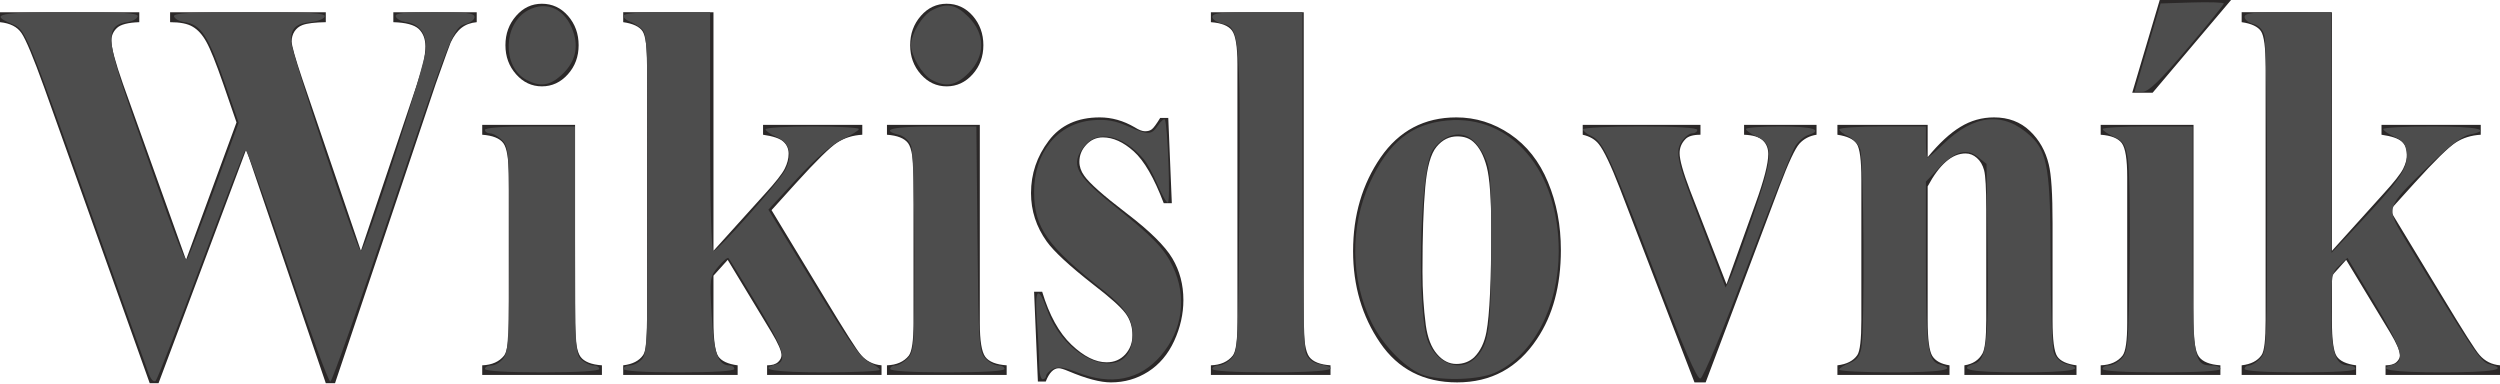
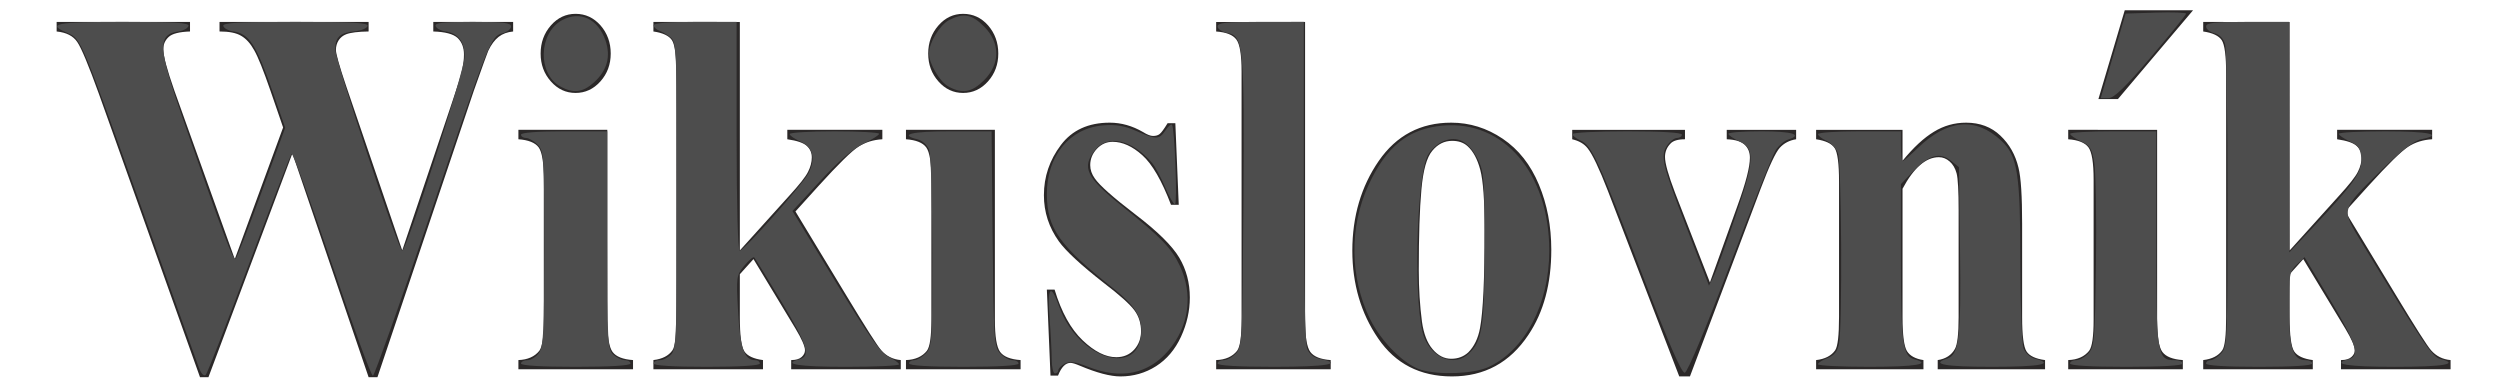
- <svg xmlns="http://www.w3.org/2000/svg" fill-rule="evenodd" height="63" viewBox="0 0 210 297" width="411">
-   <path d="m-494.312 9.481v7.711c-4.638.425-8.526 1.84-11.722 4.315-3.198 2.477-6.017 6.298-8.463 11.392-.752 1.697-4.576 12.38-11.598 32.118l-78.045 231.983h-7.145l-61.682-181.184-67.952 181.184h-6.833l-81.869-229.436c-8.339-23.135-14.169-37.071-17.49-41.882-3.259-4.882-8.839-7.711-16.674-8.49v-7.711h107.947v7.711c-8.652.283-14.481 1.769-17.303 4.457-2.883 2.69-4.326 6.014-4.326 10.045 0 5.236 3.011 16.344 8.966 33.322l48.894 136.403 39.117-106.546-10.281-29.856c-5.641-16.271-10.031-27.166-13.101-32.612-3.009-5.448-6.52-9.339-10.532-11.673-3.948-2.407-9.841-3.539-17.552-3.539v-7.711h120.671v7.711c-8.462.142-14.481.849-18.178 2.265-2.569.989-4.577 2.617-6.083 4.882-1.441 2.261-2.19 4.88-2.19 7.78 0 3.183 2.755 12.876 8.273 29.219l45.385 133.077 40.557-120.484c4.262-12.381 6.895-20.87 7.899-25.469 1.003-4.528 1.506-8.773 1.506-12.664 0-5.66-1.757-10.116-5.142-13.371-3.446-3.183-10.03-4.953-19.682-5.236v-7.711zm50.524-6.579c7.963 0 14.732 3.112 20.25 9.408 5.452 6.298 8.21 13.867 8.21 22.711 0 8.844-2.758 16.342-8.339 22.567-5.579 6.227-12.285 9.339-20.122 9.339-7.836 0-14.481-3.112-19.995-9.339-5.518-6.225-8.276-13.723-8.276-22.567 0-8.844 2.758-16.413 8.276-22.711 5.515-6.297 12.159-9.408 19.995-9.408zm25.702 93.882v153.595c0 13.653 1.44 22.425 4.262 26.175 2.821 3.82 8.339 6.014 16.549 6.579v7.428h-92.774v-7.428c7.583-.283 13.224-2.829 16.923-7.499 2.445-3.183 3.637-11.602 3.637-25.255v-113.198c0-13.653-1.379-22.427-4.2-26.246-2.822-3.751-8.275-5.942-16.36-6.51v-7.64zm107.258-87.302v184.935l39.867-44.147c8.212-8.985 13.351-15.495 15.357-19.526 2.006-3.962 3.009-7.853 3.009-11.604 0-3.749-1.315-6.862-4.011-9.339-2.696-2.475-7.963-4.245-15.797-5.377v-7.64h76.918v7.64c-7.336.425-13.729 2.405-19.247 5.944-5.516 3.466-16.296 14.077-32.346 31.765l-18.743 20.729 40.434 66.785c16.296 27.026 25.952 42.238 29.023 45.563 4.136 4.74 9.402 7.357 15.795 7.923v7.428h-88.702v-7.428c3.888 0 6.708-.849 8.528-2.546 1.755-1.628 2.633-3.396 2.633-5.377 0-3.185-2.573-9.056-7.712-17.616l-33.977-56.176-11.031 12.241v34.808c0 14.785 1.253 24.053 3.699 27.661 2.445 3.679 7.459 6.014 15.044 7.005v7.428h-88.7v-7.428c7.209-.849 12.35-3.466 15.419-7.923 2.131-3.044 3.136-11.958 3.136-26.743v-196.891c0-14.646-1.192-23.772-3.574-27.38-2.382-3.539-7.398-5.942-14.981-7.005v-7.711zm180.722-6.579c7.961 0 14.732 3.112 20.25 9.408 5.452 6.298 8.21 13.867 8.21 22.711 0 8.844-2.758 16.342-8.335 22.567-5.581 6.227-12.287 9.339-20.125 9.339-7.834 0-14.479-3.112-19.995-9.339-5.516-6.225-8.275-13.723-8.275-22.567 0-8.844 2.758-16.413 8.275-22.711 5.516-6.297 12.161-9.408 19.995-9.408zm25.702 93.882v153.595c0 13.653 1.441 22.425 4.262 26.175 2.822 3.82 8.339 6.014 16.549 6.579v7.428h-92.774v-7.428c7.583-.283 13.226-2.829 16.923-7.499 2.445-3.183 3.637-11.602 3.637-25.255v-113.198c0-13.653-1.379-22.427-4.201-26.246-2.821-3.751-8.273-5.942-16.359-6.51v-7.64zm146.061-5.377 2.756 66.079h-6.27c-7.457-19.598-15.231-33.041-23.256-40.185-8.023-7.216-15.984-10.825-23.945-10.825-5.016 0-9.278 1.911-12.85 5.731-3.574 3.82-5.329 8.206-5.329 13.159 0 3.749 1.254 7.357 3.697 10.753 3.89 5.66 14.858 15.424 32.851 29.148 17.987 13.725 29.836 25.398 35.541 35.02 5.703 9.622 8.526 20.377 8.526 32.262 0 10.753-2.382 21.295-7.147 31.694-4.763 10.33-11.533 18.324-20.184 23.841-8.713 5.519-18.306 8.278-28.836 8.278-8.21 0-19.181-2.9-32.909-8.702-3.637-1.557-6.144-2.263-7.523-2.263-4.011 0-7.398 3.466-10.092 10.328h-6.083l-2.943-69.616h6.268c5.516 18.253 13.101 31.908 22.693 41.035 9.591 9.125 18.678 13.653 27.268 13.653 5.892 0 10.657-2.053 14.418-6.085 3.697-4.103 5.579-9.054 5.579-14.858 0-6.579-1.819-12.31-5.516-17.19-3.637-4.811-11.847-12.17-24.572-21.932-18.744-14.644-30.843-25.894-36.361-33.605-8.086-11.321-12.159-23.843-12.159-37.496 0-14.927 4.574-28.44 13.729-40.539 9.087-12.098 22.317-18.11 39.554-18.11 9.278 0 18.304 2.546 27.017 7.64 3.261 2.051 5.955 3.112 8.027 3.112 2.254 0 4.011-.495 5.326-1.555 1.379-1.062 3.512-3.962 6.457-8.773zm104.998-81.926v240.897c0 13.653 1.442 22.425 4.262 26.175 2.821 3.82 8.339 6.014 16.485 6.579v7.428h-92.711v-7.428c7.585-.283 13.224-2.829 16.925-7.499 2.445-3.183 3.637-11.602 3.637-25.255v-200.643c0-13.582-1.379-22.213-4.2-26.033-2.822-3.822-8.276-5.942-16.362-6.51v-7.711zm118.289 81.502c14.919 0 28.836 4.315 41.687 13.016 12.85 8.702 22.63 21.081 29.275 37.142 6.708 15.989 10.03 33.534 10.03 52.637 0 27.52-6.144 50.514-18.555 68.979-14.917 22.428-35.543 33.605-61.87 33.605-25.827 0-45.761-10.259-59.679-30.703-13.978-20.448-20.938-44.147-20.938-71.032 0-27.803 7.147-52 21.378-72.658 14.292-20.658 33.85-30.986 58.674-30.986zm.752 14.714c-6.268 0-11.596 2.617-16.049 7.996-4.511 5.306-7.457 15.776-8.838 31.483-1.441 15.705-2.133 37.496-2.133 65.371 0 14.787.878 28.583 2.573 41.458 1.377 9.834 4.262 17.263 8.651 22.357 4.387 5.163 9.402 7.711 15.044 7.711 5.516 0 10.092-1.768 13.791-5.165 4.764-4.742 7.961-11.321 9.529-19.738 2.445-13.089 3.699-39.619 3.699-79.591 0-23.489-1.194-39.619-3.512-48.392-2.318-8.773-5.768-15.141-10.279-19.172-3.198-2.9-7.336-4.316-12.476-4.316zm183.796 190.666-57.796-150.269c-7.02-18.11-12.474-29.572-16.362-34.383-2.821-3.608-6.958-6.014-12.474-7.288v-7.64h91.272v7.64c-5.768 0-9.718 1.205-11.785 3.539-2.945 3.042-4.388 6.651-4.388 10.753 0 5.165 2.696 14.716 8.088 28.864l28.27 72.729 22.568-62.823c6.519-17.971 9.778-30.634 9.778-38.135 0-4.243-1.377-7.78-4.137-10.469-2.756-2.69-7.646-4.176-14.603-4.459v-7.64h56.163v7.64c-5.388.85-9.777 3.114-13.224 6.862-3.387 3.751-8.526 14.717-15.421 32.97l-57.297 152.107zm180.724-199.579v25.045c8.839-10.755 17.303-18.608 25.389-23.49 8.087-4.951 16.738-7.355 26.078-7.355 11.095 0 20.373 3.466 27.708 10.469 7.334 6.935 12.223 15.637 14.668 25.965 2.006 7.924 2.947 23.063 2.947 45.419v75.419c0 14.927 1.19 24.264 3.572 27.873 2.384 3.679 7.396 6.014 14.983 7.005v7.428h-86.883v-7.428c6.518-.991 11.157-4.032 13.978-9.125 1.944-3.468 2.947-12.029 2.947-25.752v-86.171c0-15.918-.565-25.965-1.63-30.068-1.13-4.176-3.01-7.359-5.643-9.622-2.632-2.334-5.515-3.468-8.713-3.468-10.53 0-20.309 8.49-29.401 25.54v103.788c0 14.502 1.194 23.699 3.574 27.592 2.445 3.889 6.833 6.295 13.353 7.286v7.428h-86.883v-7.428c7.209-.849 12.348-3.466 15.419-7.923 2.071-3.044 3.136-12.027 3.136-26.955v-109.448c0-14.644-1.192-23.7-3.572-27.309-2.382-3.608-7.398-5.944-14.983-7.076v-7.64zm206.052 0v153.595c0 13.653 1.44 22.425 4.26 26.175 2.822 3.82 8.339 6.014 16.551 6.579v7.428h-92.775v-7.428c7.585-.283 13.226-2.829 16.923-7.499 2.446-3.183 3.636-11.602 3.636-25.255v-113.198c0-13.653-1.379-22.427-4.2-26.246-2.821-3.751-8.275-5.942-16.36-6.51v-7.64zm29.084-96.784-60.805 71.881h-15.797l21.314-71.881zm78.172 9.481v184.935l39.867-44.147c8.214-8.985 13.353-15.495 15.359-19.526 2.006-3.962 3.008-7.853 3.008-11.604 0-3.749-1.315-6.862-4.011-9.339-2.698-2.475-7.961-4.245-15.796-5.377v-7.64h76.916v7.64c-7.336.425-13.727 2.405-19.247 5.944-5.515 3.466-16.296 14.077-32.345 31.765l-18.742 20.729 40.432 66.785c16.298 27.026 25.952 42.238 29.023 45.563 4.137 4.74 9.402 7.357 15.797 7.923v7.428h-88.702v-7.428c3.888 0 6.707-.849 8.526-2.546 1.757-1.628 2.635-3.396 2.635-5.377 0-3.185-2.573-9.056-7.712-17.616l-33.977-56.176-11.033 12.241v34.808c0 14.785 1.254 24.053 3.699 27.661 2.445 3.679 7.458 6.014 15.044 7.005v7.428h-88.701v-7.428c7.209-.849 12.35-3.466 15.421-7.923 2.133-3.044 3.134-11.958 3.134-26.743v-196.891c0-14.646-1.19-23.772-3.574-27.38-2.382-3.539-7.394-5.942-14.981-7.005v-7.711z" fill="#2b2828" fill-rule="nonzero" />
-   <g stroke-width=".569" transform="matrix(4.714286 0 0 4.714286 -863.7849 0)">
-     <path d="m79.724 60.647c0-.313.498-.569 1.107-.569s1.506-.57 1.993-1.266c.753-1.076.886-3.77.886-17.938 0-15.913-.052-16.724-1.139-17.811-.626-.626-1.523-1.139-1.993-1.139-.47 0-.854-.256-.854-.569 0-.35 2.847-.569 7.403-.569h7.403v18.704c0 17.397.073 18.77 1.041 19.646.573.518 1.47.942 1.993.942.523 0 .952.256.952.569 0 .357-3.512.569-9.396.569-5.884 0-9.396-.213-9.396-.569z" fill="#4d4d4d" />
-     <path d="m102.503 60.647c0-.313.473-.569 1.051-.569.578 0 1.475-.469 1.993-1.041.848-.937.942-3.661.942-27.246 0-24.251-.074-26.268-.997-27.06-.548-.471-1.445-1.015-1.993-1.209-.548-.194-.997-.618-.997-.941 0-.372 2.608-.587 7.118-.587h7.118v19.646c0 11.749.213 19.646.53 19.646.724 0 10.746-11.283 11.793-13.278 1.312-2.497.809-4.52-1.362-5.475-1.018-.448-1.851-1.025-1.851-1.281 0-.257 3.459-.467 7.688-.467 4.228 0 7.677.192 7.664.427-.013.235-1.23 1-2.705 1.701-1.754.833-4.324 3.052-7.428 6.414l-4.746 5.14 7.374 12.094c5.748 9.427 7.765 12.282 9.147 12.948.975.47 1.779 1.046 1.786 1.281.007.235-4.088.427-9.099.427-8.204 0-11.129-.478-7.972-1.304 1.954-.511 1.316-2.512-3.191-10.005-2.382-3.959-4.455-7.327-4.607-7.483-.152-.157-.914.484-1.694 1.424-1.376 1.658-1.407 1.892-1.071 7.947.35 6.302 1.059 8.283 2.963 8.283.421 0 .766.256.766.569 0 .356-3.417.569-9.111.569s-9.111-.214-9.111-.569z" fill="#4d4d4d" />
-     <path d="m24.459 61.452c-.352-.912-4.436-12.293-9.077-25.291-11.321-31.71-11.137-31.27-13.476-32.247-3.783-1.581-2.097-1.92 9.53-1.92 8.895 0 11.385.158 11.202.712-.129.392-.855.8-1.613.909-3.801.543-3.69 2.6.838 15.57 6.894 19.749 8.466 23.89 8.892 23.424.235-.257 2.24-5.41 4.455-11.451l4.028-10.984-2.022-5.808c-2.999-8.616-4.126-10.35-6.992-10.754-.758-.107-1.485-.515-1.613-.906-.183-.555 2.545-.712 12.389-.712 9.843 0 12.572.157 12.389.712-.129.392-1.11.797-2.181.901-2.556.248-3.375 1.001-3.375 3.103 0 1.873 10.86 34.566 11.484 34.573.752.008 10.725-31.015 10.725-33.364 0-2.575-1.106-3.988-3.372-4.307-.758-.107-1.485-.515-1.613-.906-.178-.542 1.339-.712 6.362-.712 5.255 0 6.596.161 6.596.792 0 .436-.659.958-1.465 1.16-2.005.503-2.33 1.322-12.757 32.119-4.94 14.59-9.206 26.6-9.481 26.688s-3.445-8.539-7.044-19.171c-3.599-10.632-6.72-19.15-6.934-18.928-.214.222-3.502 8.731-7.307 18.91-3.804 10.179-7.145 18.741-7.424 19.027-.301.309-.766-.154-1.146-1.139z" fill="#4d4d4d" />
-     <path d="m86.494 13.098c-3.968-2.157-3.78-9.206.304-11.405 3.081-1.659 6.16-.213 7.433 3.49.946 2.752.288 5.151-1.976 7.203-1.911 1.732-3.518 1.931-5.76.712z" fill="#4d4d4d" />
-     <path d="m146.351 60.647c0-.313.384-.569.854-.569.47 0 1.367-.513 1.993-1.139 1.086-1.086 1.139-1.898 1.139-17.331 0-9.021-.243-16.832-.549-17.637-.312-.822-1.172-1.601-1.993-1.807-3.284-.824-1.018-1.378 5.639-1.378h7.083l.178 18.449c.166 17.202.251 18.53 1.263 19.646.597.659 1.558 1.198 2.135 1.198.578 0 1.051.256 1.051.569 0 .357-3.512.569-9.396.569s-9.396-.213-9.396-.569z" fill="#4d4d4d" />
-     <path d="m153.117 13.096c-1.517-.824-3.349-3.939-3.349-5.693 0-1.819 1.861-4.89 3.465-5.72 2.455-1.27 3.873-1.007 5.988 1.107 2.79 2.79 2.79 6.436 0 9.225-2.099 2.099-3.706 2.383-6.104 1.08z" fill="#4d4d4d" />
-     <path d="m170.835 59.936c-.002-1.331-.168-4.534-.369-7.118-.414-5.325.192-6.057 1.64-1.979 3.288 9.259 14.108 12.401 14.108 4.098 0-2.458-1.289-4.408-4.696-7.101-9.379-7.415-11.479-10.376-11.512-16.23-.037-6.551 3.89-11.361 9.666-11.841 2.181-.181 3.673.071 5.677.957 3.416 1.511 3.941 1.503 5.005-.079.474-.705.982-1.153 1.129-.997.477.507.968 13.667.51 13.667-.244 0-1.012-1.345-1.706-2.99s-1.702-3.504-2.24-4.133c-3.413-3.99-7.61-4.934-9.764-2.196-2.355 2.994-1.543 4.683 4.626 9.623 6.679 5.348 8.483 7.209 9.916 10.231 2.34 4.936 1.599 10.43-1.97 14.6-3.45 4.031-8.154 4.976-13.762 2.765-2.186-.862-3.172-.997-4.007-.549-.61.326-1.108.84-1.108 1.143 0 .302-.256.549-.569.549s-.571-1.089-.573-2.42z" fill="#4d4d4d" />
-     <path d="m199.311 60.647c0-.313.473-.569 1.051-.569.578 0 1.539-.539 2.135-1.198 1.026-1.133 1.094-2.532 1.25-25.622.184-27.142.028-28.806-2.755-29.363-.925-.185-1.681-.689-1.681-1.119 0-.624 1.501-.783 7.403-.783h7.403v27.297c0 16.515.221 27.879.56 28.77.374.985 1.13 1.587 2.278 1.817 4.107.821 1.025 1.34-7.963 1.34-6.074 0-9.681-.212-9.681-.569z" fill="#4d4d4d" />
-     <path d="m234.278 61.741c-2.87-.833-6.847-4.786-8.793-8.739-3.466-7.04-3.58-15.737-.3-22.901 3.078-6.722 6.845-9.76 12.771-10.297 10.492-.951 18.302 8.215 18.302 21.481 0 9.147-4.187 17.128-10.489 19.99-2.513 1.142-8.347 1.378-11.49.466zm8.152-2.775c2.341-2.181 2.714-4.682 2.719-18.25.004-11.682-.096-13.013-1.134-15.083-1.56-3.109-3.525-4.157-5.928-3.161-.997.413-2.21 1.518-2.694 2.455-2.053 3.97-2.478 26.778-.583 31.312 1.521 3.639 5.221 4.963 7.621 2.727z" fill="#4d4d4d" />
-     <path d="m272.258 45.428c-7.489-19.558-8.693-22.173-10.612-23.047-.772-.352-1.403-.854-1.403-1.117 0-.263 4.228-.478 9.396-.478 5.884 0 9.396.213 9.396.569 0 .313-.378.569-.841.569-.463 0-1.247.619-1.743 1.377-1.123 1.714-.74 3.32 3.273 13.714 1.572 4.072 3.105 8.044 3.408 8.827l.55 1.424.733-1.424c.403-.783 2.065-5.324 3.693-10.092 3.441-10.077 3.549-11.961.762-13.256-1.011-.47-1.844-1.046-1.851-1.281-.007-.235 2.55-.427 5.682-.427 5.337 0 7.197.585 4.541 1.428-.635.201-1.579 1.015-2.099 1.808-.52.793-4.067 9.678-7.884 19.746-4.061 10.71-7.265 18.369-7.725 18.46-.546.108-2.764-5.012-7.277-16.799z" fill="#4d4d4d" />
-     <path d="m302.383 60.772c0-.245.729-.72 1.621-1.056 1.176-.444 1.723-1.123 1.993-2.474.593-2.966.434-31.097-.186-32.725-.307-.807-1.204-1.762-1.993-2.122-.789-.36-1.435-.869-1.435-1.132 0-.263 3.203-.478 7.118-.478h7.118v2.563c0 1.409.128 2.563.284 2.563.156 0 1.311-.997 2.566-2.215 5.135-4.984 9.971-5.42 14.389-1.298 2.776 2.59 3.261 5.663 3.261 20.663 0 7.44.247 14.177.549 14.971.312.822 1.172 1.601 1.993 1.807 3.491.876.802 1.378-7.383 1.378-8.144 0-10.693-.47-7.7-1.42 2.027-.643 2.386-3.713 2.19-18.705l-.185-14.145-1.388-1.123c-1.88-1.522-3.782-.992-6.442 1.793l-2.135 2.236v13.367c0 13.841.32 16.181 2.285 16.695 3.123.817.256 1.302-7.695 1.302-4.855 0-8.827-.2-8.827-.445z" fill="#4d4d4d" />
-     <path d="m345.662 60.647c0-.313.473-.569 1.051-.569.578 0 1.539-.539 2.135-1.198.995-1.099 1.1-2.382 1.267-15.518.1-7.876-.029-15.601-.286-17.167-.403-2.452-.723-2.966-2.305-3.701-1.01-.47-1.842-1.046-1.849-1.281-.007-.235 3.319-.427 7.391-.427h7.403v18.381c0 20.01.137 20.912 3.164 20.912.765 0 1.391.256 1.391.569 0 .357-3.607.569-9.681.569s-9.681-.212-9.681-.569z" fill="#4d4d4d" />
-     <path d="m353.062 7.83 2.141-7.261 5.195-.164c2.857-.09 5.195-.009 5.195.181 0 .19-2.711 3.531-6.023 7.424-4.484 5.27-6.359 7.08-7.336 7.08h-1.312z" fill="#4d4d4d" />
-     <path d="m369.01 60.647c0-.313.345-.569.766-.569s1.254-.539 1.851-1.198c1.032-1.14 1.085-2.415 1.085-26.338 0-13.826-.196-25.84-.436-26.696-.277-.991-.951-1.687-1.851-1.912-.778-.195-1.415-.712-1.415-1.148 0-.635 1.417-.792 7.118-.792h7.118l.027 19.789.027 19.789 4.029-4.271c7.051-7.474 8.526-9.582 8.332-11.904-.14-1.675-.506-2.203-2.01-2.902-1.011-.47-1.844-1.046-1.851-1.281-.007-.235 3.575-.427 7.96-.427 7.547 0 10.131.565 6.19 1.353-1.202.24-3.4 1.94-6.747 5.215-7.177 7.023-7.068 6.62-3.412 12.634 10.391 17.094 12.027 19.521 13.395 19.864 3.469.871.674 1.365-7.718 1.365-8.204 0-11.129-.478-7.972-1.304 1.997-.522 1.297-2.758-3.218-10.273l-4.357-7.252-1.337 1.256c-1.248 1.172-1.337 1.68-1.337 7.579 0 6.777.675 8.854 2.88 8.854.609 0 1.107.256 1.107.569 0 .356-3.417.569-9.111.569s-9.111-.214-9.111-.569z" fill="#4d4d4d" />
-     <path d="m372.996 60.719c-2.438-.235-3.277-.481-2.459-.72 2.331-.682 2.547-3.43 2.355-29.931l-.18-24.768-1.61-1.283-1.61-1.283 3.544-.37c1.949-.204 5.044-.37 6.878-.37h3.333v20.038 20.038l1.702-1.631c.936-.897 1.625-1.709 1.53-1.803-.095-.095 1.435-1.819 3.399-3.832 6.168-6.322 7.516-10.086 4.351-12.153l-1.546-1.01 3.48-.335c1.914-.184 5.236-.157 7.383.062 2.146.218 3.365.433 2.708.477-1.524.103-9.42 6.818-11.671 9.925-1.171 1.617-1.614 2.772-1.396 3.641.409 1.628 2.571 5.308 3.119 5.308.23 0 .418.324.418.72 0 .823 6.87 11.913 7.708 12.441.303.192.497.535.43.763-.244.831 3.446 5.439 4.426 5.529.555.051-.914.25-3.263.444-5.677.467-13.566.057-12.319-.642.511-.286.93-1.006.93-1.6 0-1.24-4.229-9.681-5.279-10.539-.385-.314-.759-.877-.832-1.251-.264-1.355-2.164-3.897-2.903-3.885-1.774.029-2.374 2.139-2.374 8.341 0 6.615.498 8.794 2.103 9.21.566.147-.024.296-1.312.333-1.287.036-3.466.162-4.84.28-1.375.118-4.165.054-6.201-.142z" fill="none" />
+ <svg xmlns="http://www.w3.org/2000/svg" xml:space="preserve" width="122" height="19" fill-rule="evenodd" version="1.0" viewBox="0 0 2023.4 315.12">
+   <defs>
+     <style>.fil1{fill:#989b9f;fill-rule:nonzero}</style>
+   </defs>
+   <path fill="#2b2828" fill-rule="nonzero" d="M415.31 17.779v7.711c-4.64.425-8.53 1.84-11.722 4.315-3.2 2.48-6.02 6.3-8.463 11.392-.752 1.7-4.58 12.4-11.598 32.117l-78.045 231.98h-7.145l-61.682-181.18-67.952 181.18h-6.833L80 75.854c-8.34-23.1-14.2-37.1-17.49-41.882-3.26-4.88-8.84-7.71-16.673-8.49v-7.71h107.95v7.71c-8.65.283-14.5 1.77-17.303 4.457-2.88 2.69-4.33 6.01-4.327 10.045 0 5.24 3.01 16.3 8.966 33.322l48.894 136.4 39.117-106.55-10.28-29.856c-5.64-16.3-10-27.2-13.102-32.612-3.01-5.45-6.52-9.34-10.532-11.673-3.95-2.41-9.84-3.54-17.552-3.539v-7.71h120.67v7.71c-8.46.142-14.5.85-18.178 2.265-2.57.99-4.58 2.62-6.083 4.882-1.44 2.26-2.19 4.88-2.19 7.78 0 3.18 2.75 12.9 8.273 29.22l45.385 133.08 40.557-120.48c4.26-12.4 6.9-20.9 7.899-25.47 1-4.53 1.51-8.77 1.506-12.663 0-5.66-1.76-10.1-5.143-13.371-3.45-3.18-10-4.95-19.682-5.236v-7.711zm50.524-6.58c7.96 0 14.7 3.11 20.25 9.409 5.45 6.3 8.21 13.9 8.21 22.71 0 8.84-2.76 16.3-8.338 22.568-5.58 6.23-12.3 9.34-20.122 9.339-7.84 0-14.5-3.11-19.995-9.34-5.52-6.23-8.28-13.7-8.277-22.566 0-8.84 2.76-16.4 8.277-22.711 5.51-6.3 12.2-9.41 19.995-9.408zm25.702 93.883v153.59c0 13.7 1.44 22.4 4.262 26.175 2.82 3.82 8.34 6.01 16.549 6.579v7.428h-92.774v-7.428c7.58-.283 13.2-2.83 16.923-7.5 2.44-3.18 3.64-11.6 3.637-25.254v-113.2c0-13.7-1.38-22.4-4.2-26.246-2.82-3.75-8.27-5.94-16.36-6.51v-7.64zm107.26-87.302v184.93l39.867-44.147c8.21-8.98 13.4-15.5 15.357-19.526 2.01-3.96 3.01-7.85 3.01-11.604 0-3.75-1.31-6.86-4.011-9.34-2.7-2.47-7.96-4.25-15.797-5.376v-7.64h76.918v7.64c-7.34.425-13.7 2.41-19.247 5.944-5.52 3.47-16.3 14.1-32.346 31.765l-18.743 20.73 40.434 66.784c16.3 27 26 42.2 29.023 45.563 4.14 4.74 9.4 7.36 15.795 7.923v7.428h-88.702v-7.428c3.89 0 6.71-.85 8.527-2.546 1.76-1.63 2.63-3.4 2.634-5.377 0-3.18-2.57-9.06-7.712-17.616l-33.977-56.176-11.03 12.241v34.808c0 14.8 1.25 24.1 3.698 27.661 2.44 3.68 7.46 6.01 15.044 7.005v7.428h-88.7v-7.428c7.21-.85 12.3-3.47 15.42-7.923 2.13-3.04 3.14-12 3.136-26.743V59.87c0-14.6-1.19-23.8-3.574-27.38-2.38-3.54-7.4-5.94-14.981-7.004v-7.711zm180.72-6.58c7.96 0 14.7 3.11 20.25 9.409 5.45 6.3 8.21 13.9 8.21 22.71 0 8.84-2.76 16.3-8.335 22.568-5.58 6.23-12.3 9.34-20.125 9.338-7.83 0-14.5-3.11-19.995-9.338-5.52-6.23-8.27-13.7-8.274-22.567 0-8.84 2.76-16.4 8.274-22.711 5.52-6.3 12.2-9.41 19.995-9.409zm25.702 93.882v153.59c0 13.7 1.44 22.4 4.262 26.175 2.82 3.82 8.34 6.01 16.549 6.58v7.428h-92.774v-7.428c7.58-.283 13.2-2.83 16.923-7.5 2.44-3.18 3.64-11.6 3.637-25.255v-113.2c0-13.7-1.38-22.4-4.202-26.246-2.82-3.75-8.27-5.94-16.359-6.51v-7.64zm146.06-5.376 2.756 66.078h-6.27c-7.46-19.6-15.2-33-23.256-40.185-8.02-7.22-16-10.8-23.945-10.825-5.02 0-9.28 1.91-12.85 5.731-3.57 3.82-5.33 8.21-5.329 13.16 0 3.75 1.25 7.36 3.697 10.752 3.89 5.66 14.9 15.4 32.851 29.148 18 13.7 29.8 25.4 35.541 35.02 5.7 9.62 8.53 20.4 8.526 32.262 0 10.8-2.38 21.3-7.147 31.694-4.76 10.3-11.5 18.3-20.184 23.841-8.71 5.52-18.3 8.28-28.836 8.279-8.21 0-19.2-2.9-32.909-8.702-3.64-1.56-6.14-2.26-7.522-2.263-4.01 0-7.4 3.47-10.092 10.328h-6.083l-2.944-69.616h6.268c5.52 18.3 13.1 31.9 22.693 41.035 9.59 9.13 18.7 13.7 27.268 13.653 5.89 0 10.7-2.05 14.418-6.085 3.7-4.1 5.58-9.05 5.58-14.858 0-6.58-1.82-12.3-5.517-17.19-3.64-4.81-11.8-12.2-24.573-21.932-18.7-14.6-30.8-25.9-36.361-33.605-8.09-11.3-12.2-23.8-12.16-37.496 0-14.9 4.57-28.4 13.73-40.54 9.09-12.1 22.3-18.1 39.554-18.11 9.28 0 18.3 2.55 27.017 7.64 3.26 2.05 5.95 3.11 8.027 3.112 2.25 0 4.01-.495 5.326-1.555 1.38-1.06 3.51-3.96 6.457-8.773zm105-81.927v240.9c0 13.7 1.44 22.4 4.262 26.176 2.82 3.82 8.34 6.01 16.485 6.579v7.428h-92.711v-7.428c7.58-.283 13.2-2.83 16.925-7.5 2.44-3.18 3.64-11.6 3.637-25.254V58.04c0-13.6-1.38-22.2-4.2-26.033-2.82-3.82-8.28-5.94-16.362-6.51v-7.711zm118.29 81.502c14.9 0 28.8 4.31 41.686 13.016 12.9 8.7 22.6 21.1 29.275 37.143 6.71 16 10 33.5 10.03 52.637 0 27.5-6.14 50.5-18.555 68.979-14.9 22.4-35.5 33.6-61.87 33.605-25.8 0-45.8-10.3-59.679-30.703-14-20.4-20.9-44.1-20.938-71.032 0-27.8 7.15-52 21.378-72.658 14.3-20.7 33.9-31 58.674-30.986zm.752 14.714c-6.27 0-11.6 2.62-16.048 7.996-4.51 5.31-7.46 15.8-8.838 31.483-1.44 15.7-2.13 37.5-2.133 65.371 0 14.8.879 28.6 2.573 41.458 1.38 9.83 4.26 17.3 8.65 22.357 4.39 5.16 9.4 7.71 15.045 7.711 5.52 0 10.1-1.77 13.79-5.165 4.76-4.74 7.96-11.3 9.53-19.738 2.44-13.1 3.7-39.6 3.699-79.592 0-23.5-1.19-39.6-3.512-48.392-2.32-8.77-5.77-15.1-10.279-19.172-3.2-2.9-7.34-4.32-12.476-4.316zm183.8 190.67-57.796-150.27c-7.02-18.1-12.5-29.6-16.362-34.383-2.82-3.61-6.96-6.01-12.474-7.287v-7.64h91.272v7.64c-5.77 0-9.72 1.2-11.785 3.539-2.95 3.04-4.39 6.65-4.389 10.753 0 5.16 2.7 14.7 8.088 28.864l28.27 72.729 22.568-62.823c6.52-18 9.78-30.6 9.778-38.135 0-4.24-1.38-7.78-4.137-10.47-2.76-2.69-7.65-4.18-14.603-4.458v-7.64h56.163v7.64c-5.39.85-9.78 3.11-13.224 6.862-3.39 3.75-8.53 14.7-15.421 32.97l-57.297 152.11zm180.72-199.58v25.045c8.84-10.8 17.3-18.6 25.389-23.49 8.09-4.95 16.7-7.36 26.078-7.355 11.1 0 20.4 3.47 27.708 10.47 7.33 6.94 12.2 15.6 14.668 25.964 2.01 7.92 2.95 23.1 2.947 45.42v75.418c0 14.9 1.19 24.3 3.572 27.873 2.38 3.68 7.4 6.01 14.983 7.005v7.428h-86.883v-7.428c6.52-.99 11.2-4.03 13.978-9.125 1.94-3.47 2.95-12 2.947-25.752v-86.171c0-15.9-.565-26-1.63-30.068-1.13-4.18-3.01-7.36-5.643-9.622-2.63-2.33-5.51-3.47-8.713-3.468-10.5 0-20.3 8.49-29.4 25.54v103.79c0 14.5 1.19 23.7 3.574 27.592 2.44 3.89 6.83 6.29 13.353 7.286v7.428h-86.883v-7.428c7.21-.849 12.3-3.47 15.419-7.923 2.07-3.04 3.14-12 3.135-26.955V147.11c0-14.6-1.19-23.7-3.572-27.309-2.38-3.61-7.4-5.94-14.983-7.076v-7.64zm206.05 0v153.59c0 13.7 1.44 22.4 4.26 26.175 2.82 3.82 8.34 6.01 16.551 6.58v7.428h-92.775v-7.428c7.59-.283 13.2-2.83 16.923-7.5 2.45-3.18 3.64-11.6 3.637-25.254v-113.2c0-13.7-1.38-22.4-4.2-26.246-2.82-3.75-8.27-5.94-16.36-6.51v-7.64zm29.084-96.784-60.805 71.881h-15.797l21.314-71.88zm78.172 9.482v184.93l39.867-44.147c8.21-8.98 13.4-15.5 15.359-19.526 2.01-3.96 3.01-7.85 3.007-11.604 0-3.75-1.31-6.86-4.01-9.34-2.7-2.47-7.96-4.25-15.796-5.376v-7.64h76.916v7.64c-7.34.425-13.7 2.41-19.247 5.944-5.51 3.47-16.3 14.1-32.345 31.765l-18.742 20.73 40.432 66.784c16.3 27 26 42.2 29.023 45.563 4.14 4.74 9.4 7.36 15.797 7.923v7.428h-88.702v-7.428c3.89 0 6.71-.849 8.525-2.546 1.76-1.63 2.64-3.4 2.636-5.377 0-3.18-2.57-9.06-7.712-17.616l-33.977-56.176-11.033 12.241v34.808c0 14.8 1.25 24.1 3.7 27.661 2.44 3.68 7.46 6.01 15.043 7.005v7.428h-88.7v-7.428c7.21-.849 12.3-3.47 15.421-7.923 2.13-3.04 3.13-12 3.134-26.743V59.873c0-14.6-1.19-23.8-3.574-27.38-2.38-3.54-7.39-5.94-14.98-7.004v-7.711z" style="fill:#2b2828;fill-rule:nonzero" />
+   <g fill="#4d4d4d" stroke-width="2.685">
+     <path d="M421.68 294.21c0-1.48 2.35-2.68 5.217-2.685s7.1-2.68 9.396-5.966c3.55-5.07 4.18-17.8 4.18-84.565 0-75-.246-78.8-5.37-83.967-2.95-2.95-7.18-5.37-9.396-5.37-2.21 0-4.03-1.21-4.027-2.684 0-1.65 13.4-2.68 34.9-2.685h34.9v88.176c0 82 .343 88.5 4.91 92.62 2.7 2.44 6.93 4.44 9.395 4.442s4.49 1.21 4.487 2.685c0 1.68-16.6 2.68-44.296 2.685s-44.3-1-44.296-2.685zM529.06 294.21c0-1.48 2.23-2.68 4.953-2.685 2.72 0 6.95-2.21 9.396-4.909 4-4.42 4.44-17.3 4.443-128.44 0-114-.35-124-4.698-127.57-2.58-2.22-6.81-4.78-9.396-5.701-2.58-.916-4.7-2.91-4.698-4.435 0-1.75 12.3-2.77 33.557-2.769h33.557v92.62c0 55.4 1 92.6 2.5 92.618 3.41 0 50.7-53.2 55.598-62.595 6.18-11.8 3.81-21.3-6.42-25.81-4.8-2.11-8.72-4.83-8.724-6.04 0-1.21 16.3-2.2 36.242-2.2 19.9 0 36.2.906 36.132 2.013-.06 1.11-5.8 4.72-12.752 8.02-8.27 3.93-20.4 14.4-35.017 30.237l-22.376 24.23 34.763 57.013c27.1 44.4 36.6 57.9 43.123 61.039 4.6 2.21 8.39 4.93 8.418 6.04.033 1.11-19.3 2.01-42.895 2.013-38.7 0-52.5-2.26-37.584-6.147 9.21-2.41 6.2-11.8-15.045-47.166-11.2-18.7-21-34.5-21.717-35.279-.717-.738-4.31 2.28-7.986 6.712-6.49 7.82-6.63 8.92-5.047 37.462 1.65 29.7 4.99 39 13.97 39.049 1.99 0 3.61 1.21 3.61 2.684 0 1.68-16.1 2.68-42.954 2.685-26.8 0-43-1.01-42.954-2.685zM161.14 298c-1.66-4.3-20.9-58-42.79-119.23-53.4-149-52.5-147-63.531-152.02-17.8-7.45-9.89-9.05 44.928-9.052 41.9 0 53.7.746 52.811 3.355-.608 1.85-4.03 3.77-7.606 4.284-17.9 2.56-17.4 12.3 3.95 73.401 32.5 93.1 39.9 113 41.922 110.43 1.11-1.21 10.6-25.5 21.003-53.983l18.99-51.78-9.53-27.382c-14.1-40.6-19.5-48.8-32.962-50.695-3.58-.504-7-2.43-7.606-4.271-.862-2.62 12-3.36 58.403-3.356 46.4 0 59.3.74 58.407 3.356-.606 1.85-5.23 3.76-10.28 4.246-12.1 1.17-15.9 4.72-15.912 14.627 0 8.83 51.2 163 54.14 162.99 3.55.04 50.6-146 50.56-157.29 0-12.1-5.21-18.8-15.897-20.305-3.58-.504-7-2.43-7.606-4.272-.841-2.56 6.31-3.36 29.99-3.355 24.8 0 31.1.759 31.097 3.735 0 2.05-3.11 4.52-6.906 5.47-9.45 2.37-11 6.23-60.138 151.42-23.3 68.8-43.4 125-44.695 125.81s-16.2-40.3-33.208-90.378-31.7-90.3-32.69-89.233c-1.01 1.04-16.5 41.2-34.445 89.149s-33.7 88.4-34.997 89.7c-1.42 1.45-3.61-.728-5.402-5.37zM453.59 70.045c-18.7-10.2-17.8-43.4 1.432-53.767 14.5-7.82 29-1 35.04 16.454 4.46 13 1.36 24.3-9.318 33.956-9.01 8.17-16.6 9.1-27.155 3.357zM735.78 294.21c0-1.48 1.81-2.68 4.027-2.685 2.21 0 6.44-2.42 9.396-5.369 5.12-5.12 5.37-8.95 5.37-81.705 0-42.5-1.15-79.4-2.59-83.148-1.47-3.87-5.52-7.55-9.397-8.52-15.5-3.89-4.8-6.5 26.583-6.495h33.39l.839 86.972c.783 81.1 1.19 87.4 5.954 92.62 2.81 3.11 7.34 5.65 10.067 5.646 2.72 0 4.95 1.21 4.953 2.685 0 1.68-16.6 2.68-44.296 2.684s-44.3-1-44.296-2.684zM767.67 70.035c-7.15-3.89-15.8-18.6-15.789-26.838 0-8.57 8.77-23.1 16.336-26.964 11.6-5.99 18.3-4.75 28.228 5.219 13.2 13.2 13.2 30.3 0 43.49-9.89 9.89-17.5 11.2-28.775 5.092zM851.2 290.85c-.009-6.28-.792-21.4-1.74-33.557-1.95-25.1.906-28.6 7.733-9.33 15.5 43.6 66.5 58.5 66.507 19.317 0-11.6-6.08-20.8-22.14-33.477-44.2-35-54.1-48.9-54.272-76.511-.176-30.9 18.3-53.6 45.57-55.82 10.3-.853 17.3.334 26.762 4.512 16.1 7.12 18.6 7.09 23.593-.371 2.23-3.32 4.63-5.44 5.324-4.698 2.25 2.39 4.56 64.4 2.404 64.43-1.15 0-4.77-6.34-8.041-14.094-3.27-7.75-8.02-16.5-10.561-19.486-16.1-18.8-35.9-23.3-46.03-10.353-11.1 14.1-7.27 22.1 21.81 45.366 31.5 25.2 40 34 46.748 48.233 11 23.3 7.54 49.2-9.288 68.827-16.3 19-38.4 23.5-64.878 13.036-10.3-4.06-15-4.7-18.892-2.59-2.87 1.54-5.23 3.96-5.225 5.386s-1.21 2.59-2.685 2.59c-1.48 0-2.69-5.13-2.7-11.41zM985.45 294.21c0-1.48 2.23-2.68 4.953-2.685 2.72 0 7.25-2.54 10.067-5.648 4.83-5.34 5.16-11.9 5.894-120.79.867-128 .13-136-12.99-138.43-4.36-.872-7.93-3.25-7.924-5.276 0-2.94 7.08-3.69 34.9-3.692h34.9v128.69c0 77.9 1.04 131 2.64 135.63 1.76 4.64 5.32 7.48 10.738 8.565 19.4 3.87 4.83 6.32-37.54 6.317-28.6 0-45.6-1-45.638-2.684zM1150.3 299.36c-13.5-3.93-32.3-22.6-41.453-41.197-16.3-33.2-16.9-74.2-1.416-107.96 14.5-31.7 32.3-46 60.205-48.543 49.5-4.49 86.3 38.7 86.28 101.27 0 43.1-19.7 80.7-49.448 94.237-11.8 5.38-39.4 6.5-54.168 2.197zm38.429-13.082c11-10.3 12.8-22.1 12.816-86.036.019-55.1-.453-61.3-5.348-71.104-7.35-14.7-16.6-19.6-27.946-14.903-4.7 1.95-10.4 7.15-12.702 11.572-9.68 18.7-11.7 126-2.749 147.61 7.17 17.2 24.6 23.4 35.929 12.858zM1329.3 222.46c-35.3-92.2-41-105-50.028-108.65-3.64-1.66-6.61-4.03-6.615-5.268 0-1.24 19.9-2.25 44.296-2.253 27.7 0 44.3 1 44.296 2.684 0 1.48-1.78 2.68-3.965 2.685s-5.88 2.92-8.217 6.49c-5.29 8.08-3.49 15.7 15.43 64.651 7.41 19.2 14.6 37.9 16.066 41.611l2.593 6.712 3.457-6.712c1.9-3.69 9.74-25.1 17.411-47.574 16.2-47.5 16.7-56.4 3.593-62.494-4.77-2.21-8.69-4.93-8.725-6.04-.033-1.11 12-2.01 26.788-2.014 25.2 0 33.9 2.76 21.405 6.735-2.99.95-7.44 4.79-9.894 8.523-2.45 3.74-19.2 45.6-37.168 93.086-19.1 50.5-34.2 86.6-36.416 87.025-2.57.51-13-23.6-34.308-79.196zM1471.4 294.8c0-1.15 3.44-3.39 7.64-4.98 5.54-2.09 8.12-5.29 9.397-11.663 2.8-14 2.04-147-.875-154.28-1.45-3.81-5.68-8.31-9.397-10.002-3.72-1.7-6.77-4.1-6.765-5.336 0-1.24 15.1-2.25 33.558-2.254h33.557v12.081c0 6.64.603 12.1 1.34 12.081s6.18-4.7 12.096-10.44c24.2-23.5 47-25.6 67.836-6.119 13.1 12.2 15.4 26.7 15.373 97.41 0 35.1 1.17 66.8 2.59 70.58 1.47 3.87 5.52 7.55 9.396 8.52 16.5 4.13 3.78 6.5-34.805 6.495-38.4 0-50.4-2.22-36.301-6.692 9.56-3.03 11.3-17.5 10.327-88.181l-.871-66.685-6.542-5.293c-8.86-7.17-17.8-4.68-30.372 8.45l-10.067 10.54v63.017c0 65.2 1.51 76.3 10.771 78.705 14.7 3.85 1.2 6.14-36.274 6.14-22.9 0-41.6-.944-41.611-2.097zM1675.4 294.21c0-1.48 2.23-2.68 4.953-2.685s7.25-2.54 10.067-5.646c4.69-5.18 5.18-11.2 5.971-73.155.472-37.1-.136-73.5-1.35-80.932-1.9-11.6-3.41-14-10.866-17.45-4.76-2.21-8.69-4.93-8.717-6.04-.033-1.11 15.6-2.01 34.842-2.014h34.9v86.652c0 94.3.644 98.6 14.918 98.585 3.61 0 6.56 1.21 6.56 2.685 0 1.68-17 2.68-45.639 2.685s-45.6-1-45.638-2.685zM1710.3 45.211l10.092-34.229 24.491-.772c13.5-.425 24.5-.04 24.491.853 0 .894-12.8 16.6-28.396 35.001-21.1 24.8-30 33.4-34.583 33.376h-6.188zM1785.5 294.21c0-1.48 1.62-2.68 3.61-2.685 1.99 0 5.91-2.54 8.726-5.65 4.87-5.38 5.11-11.4 5.114-124.16 0-65.2-.924-122-2.054-125.85-1.31-4.67-4.48-7.95-8.725-9.016-3.67-.92-6.67-3.36-6.671-5.41 0-2.99 6.68-3.74 33.558-3.736h33.557l.127 93.29.128 93.29 18.994-20.133c33.2-35.2 40.2-45.2 39.278-56.12-.661-7.89-2.39-10.4-9.476-13.68-4.77-2.21-8.69-4.93-8.725-6.04-.033-1.11 16.9-2.01 37.526-2.013 35.6 0 47.8 2.66 29.182 6.378-5.66 1.13-16 9.14-31.809 24.585-33.8 33.1-33.3 31.2-16.084 59.563 49 80.6 56.7 92 63.15 93.645 16.4 4.1 3.18 6.44-36.385 6.436-38.7 0-52.5-2.26-37.584-6.147 9.42-2.46 6.11-13-15.172-48.43l-20.54-34.187-6.305 5.923c-5.88 5.53-6.3 7.92-6.305 35.73 0 32 3.18 41.7 13.575 41.742 2.87 0 5.22 1.21 5.217 2.684 0 1.68-16.1 2.68-42.954 2.685s-43-1.01-42.954-2.685z" />
  </g>
+   <path fill-opacity="0" stroke-width="2.685" d="M1804.2 294.55c-11.5-1.11-15.5-2.27-11.594-3.395 11-3.22 12-16.2 11.1-141.1l-.849-116.76-15.182-12.101 16.71-1.747c9.19-.96 23.8-1.75 32.424-1.746h15.714v188.93l8.026-7.69c4.41-4.23 7.66-8.05 7.214-8.5-.446-.448 6.76-8.58 16.022-18.066 29.1-29.8 35.4-47.5 20.512-57.292l-7.288-4.76 16.406-1.579c9.02-.869 24.7-.738 34.804.29 10.1 1.03 15.9 2.04 12.768 2.25-7.19.487-44.4 32.1-55.02 46.788-5.52 7.62-7.61 13.1-6.583 17.164 1.93 7.67 12.1 25 14.702 25.022 1.08 0 1.97 1.53 1.972 3.393 0 3.88 32.4 56.2 36.337 58.653 1.43.903 2.34 2.52 2.027 3.6-1.15 3.92 16.2 25.6 20.866 26.064 2.61.24-4.31 1.18-15.38 2.092-26.8 2.2-64 .267-58.075-3.025 2.41-1.35 4.38-4.74 4.382-7.543 0-5.84-19.9-45.6-24.889-49.686-1.81-1.48-3.58-4.14-3.922-5.897-1.24-6.39-10.2-18.4-13.687-18.314-8.36.138-11.2 10.1-11.193 39.324 0 31.2 2.35 41.5 9.914 43.42 2.67.69-.115 1.4-6.184 1.568-6.07.171-16.3.766-22.819 1.322-6.48.555-19.6.253-29.234-.672z" />
</svg>
